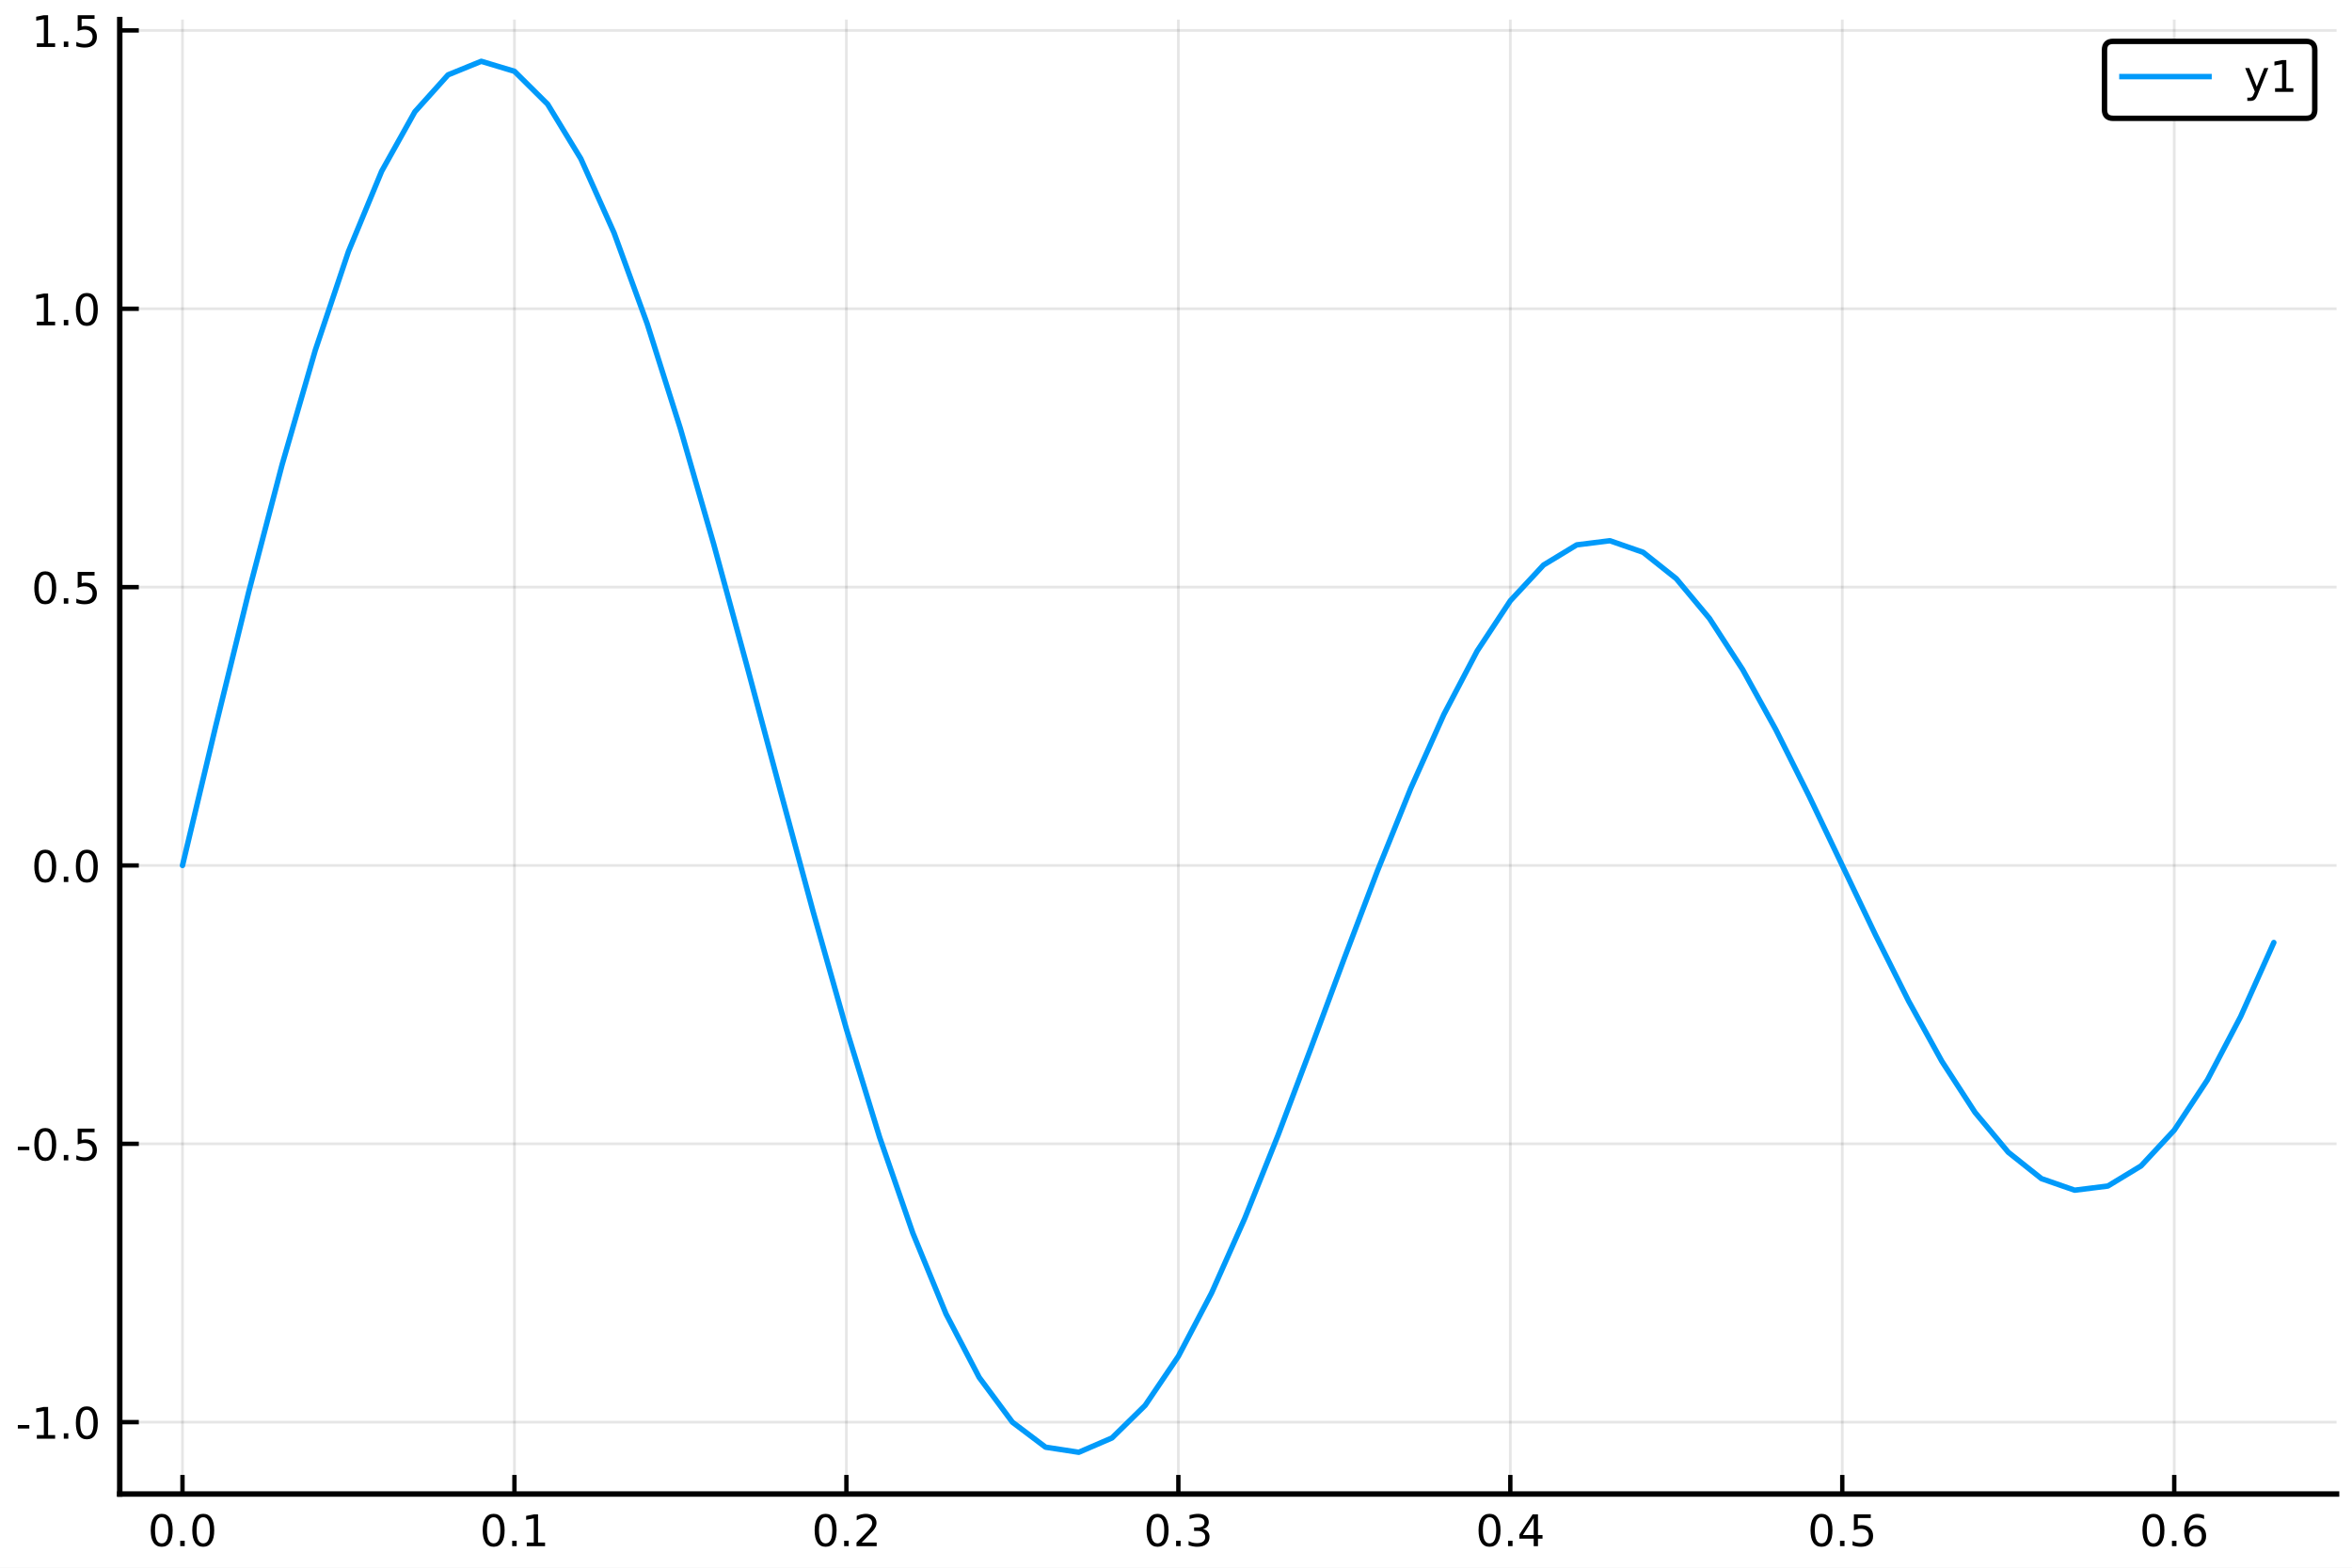
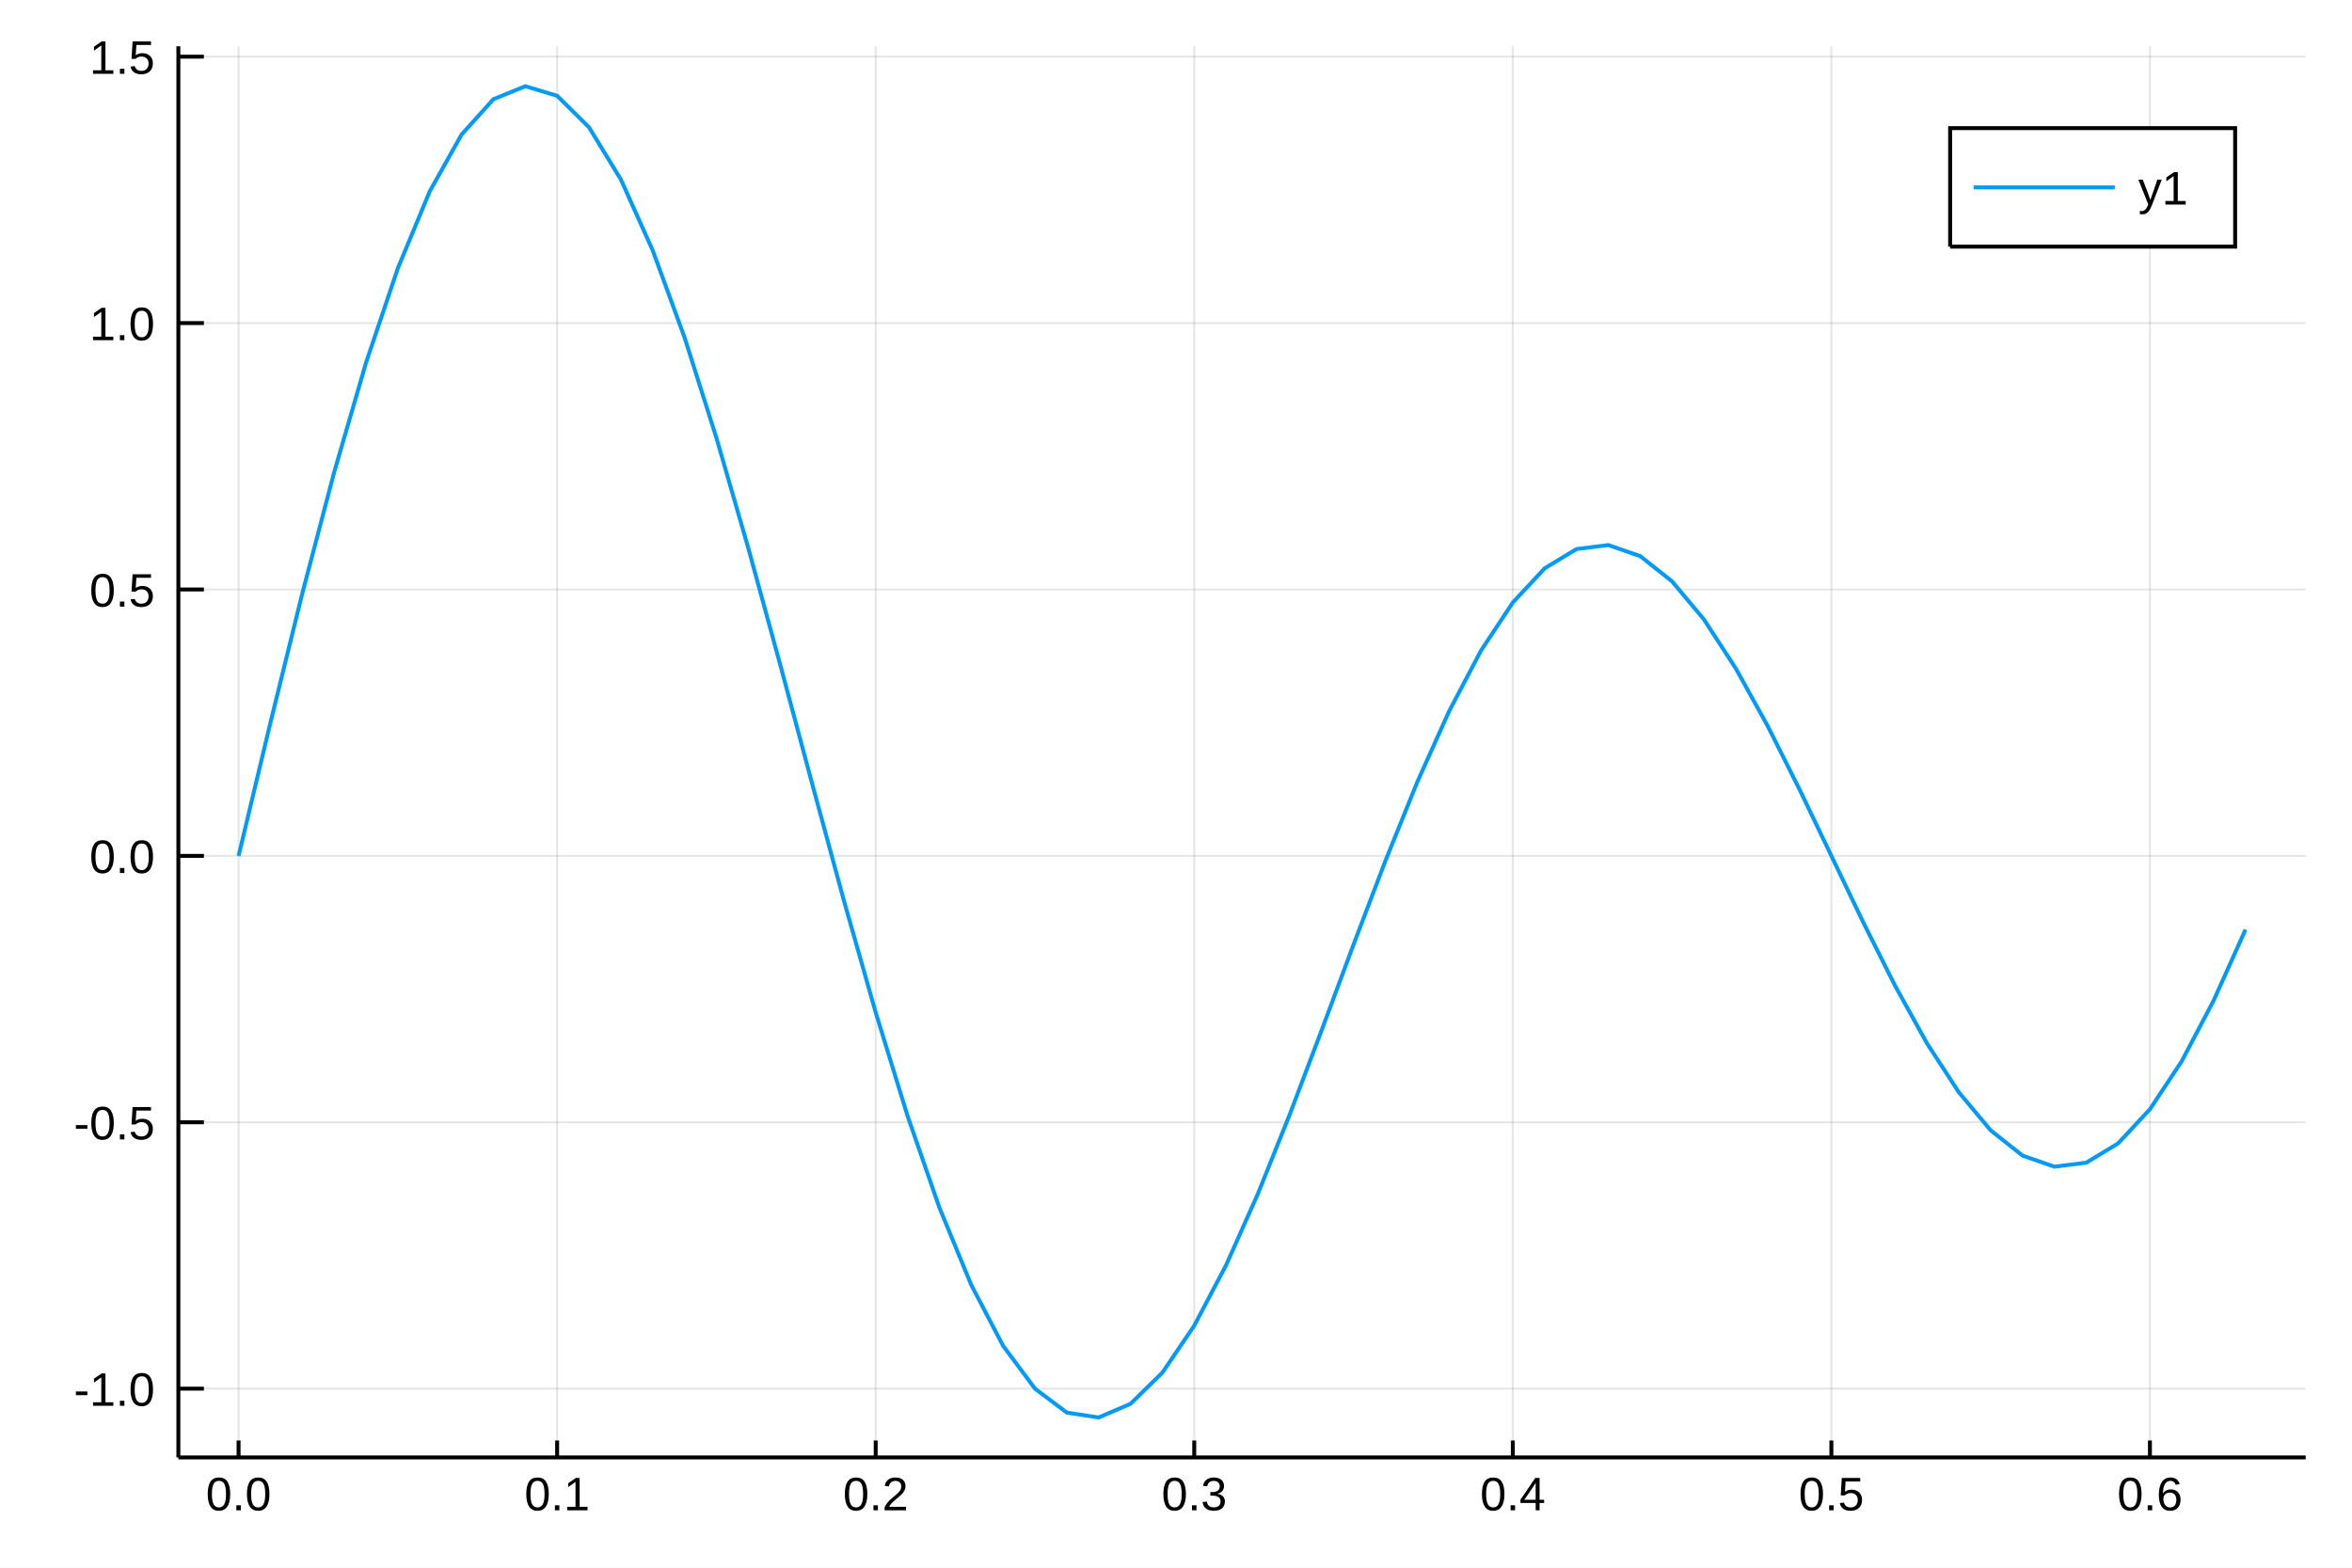
- <svg xmlns="http://www.w3.org/2000/svg" xmlns:xlink="http://www.w3.org/1999/xlink" height="288pt" version="1.1" viewBox="0 0 432 288" width="432pt">
+ <svg xmlns="http://www.w3.org/2000/svg" width="600" height="400" viewBox="0 0 2400 1600">
  <defs>
-     <style type="text/css">
- *{stroke-linecap:butt;stroke-linejoin:round;}
-   </style>
-   </defs>
-   <g id="figure_1">
-     <g id="patch_1">
-       <path d="M 0 288  L 432 288  L 432 0  L 0 0  z " style="fill:#ffffff;" />
-     </g>
-     <g id="axes_1">
-       <g id="patch_2">
-         <path d="M 21.995 274.465  L 429.165 274.465  L 429.165 3.596  L 21.995 3.596  z " style="fill:#ffffff;" />
-       </g>
-       <g id="matplotlib.axis_1">
-         <g id="xtick_1">
-           <g id="line2d_1">
-             <path clip-path="url(#pd5574bf3bc)" d="M 33.518 274.465  L 33.518 3.596  " style="fill:none;stroke:#000000;stroke-linecap:square;stroke-opacity:0.1;stroke-width:0.5;" />
-           </g>
-           <g id="line2d_2">
-             <defs>
-               <path d="M 0 0  L 0 -3.5  " id="ma7f5fdc09a" style="stroke:#000000;stroke-width:0.8;" />
-             </defs>
-             <g>
-               <use style="stroke:#000000;stroke-width:0.8;" x="33.518" xlink:href="#ma7f5fdc09a" y="274.465" />
-             </g>
-           </g>
-           <g id="text_1">
-             <defs>
-               <path d="M 31.781 66.406  Q 24.172 66.406 20.328 58.906  Q 16.5 51.422 16.5 36.375  Q 16.5 21.391 20.328 13.891  Q 24.172 6.391 31.781 6.391  Q 39.453 6.391 43.281 13.891  Q 47.125 21.391 47.125 36.375  Q 47.125 51.422 43.281 58.906  Q 39.453 66.406 31.781 66.406  z M 31.781 74.219  Q 44.047 74.219 50.516 64.516  Q 56.984 54.828 56.984 36.375  Q 56.984 17.969 50.516 8.266  Q 44.047 -1.422 31.781 -1.422  Q 19.531 -1.422 13.062 8.266  Q 6.594 17.969 6.594 36.375  Q 6.594 54.828 13.062 64.516  Q 19.531 74.219 31.781 74.219  z " id="DejaVuSans-48" />
-               <path d="M 10.688 12.406  L 21 12.406  L 21 0  L 10.688 0  z " id="DejaVuSans-46" />
-             </defs>
-             <g transform="translate(27.1571 284.0441)scale(0.08 -0.08)">
-               <use xlink:href="#DejaVuSans-48" />
-               <use x="63.623" xlink:href="#DejaVuSans-46" />
-               <use x="95.41" xlink:href="#DejaVuSans-48" />
-             </g>
-           </g>
-         </g>
-         <g id="xtick_2">
-           <g id="line2d_3">
-             <path clip-path="url(#pd5574bf3bc)" d="M 94.49 274.465  L 94.49 3.596  " style="fill:none;stroke:#000000;stroke-linecap:square;stroke-opacity:0.1;stroke-width:0.5;" />
-           </g>
-           <g id="line2d_4">
-             <g>
-               <use style="stroke:#000000;stroke-width:0.8;" x="94.49" xlink:href="#ma7f5fdc09a" y="274.465" />
-             </g>
-           </g>
-           <g id="text_2">
-             <defs>
-               <path d="M 12.406 8.297  L 28.516 8.297  L 28.516 63.922  L 10.984 60.406  L 10.984 69.391  L 28.422 72.906  L 38.281 72.906  L 38.281 8.297  L 54.391 8.297  L 54.391 0  L 12.406 0  z " id="DejaVuSans-49" />
-             </defs>
-             <g transform="translate(88.12905 284.0441)scale(0.08 -0.08)">
-               <use xlink:href="#DejaVuSans-48" />
-               <use x="63.623" xlink:href="#DejaVuSans-46" />
-               <use x="95.41" xlink:href="#DejaVuSans-49" />
-             </g>
-           </g>
-         </g>
-         <g id="xtick_3">
-           <g id="line2d_5">
-             <path clip-path="url(#pd5574bf3bc)" d="M 155.462 274.465  L 155.462 3.596  " style="fill:none;stroke:#000000;stroke-linecap:square;stroke-opacity:0.1;stroke-width:0.5;" />
-           </g>
-           <g id="line2d_6">
-             <g>
-               <use style="stroke:#000000;stroke-width:0.8;" x="155.462" xlink:href="#ma7f5fdc09a" y="274.465" />
-             </g>
-           </g>
-           <g id="text_3">
-             <defs>
-               <path d="M 19.188 8.297  L 53.609 8.297  L 53.609 0  L 7.328 0  L 7.328 8.297  Q 12.938 14.109 22.625 23.891  Q 32.328 33.688 34.812 36.531  Q 39.547 41.844 41.422 45.531  Q 43.312 49.219 43.312 52.781  Q 43.312 58.594 39.234 62.25  Q 35.156 65.922 28.609 65.922  Q 23.969 65.922 18.812 64.312  Q 13.672 62.703 7.812 59.422  L 7.812 69.391  Q 13.766 71.781 18.938 73  Q 24.125 74.219 28.422 74.219  Q 39.75 74.219 46.484 68.547  Q 53.219 62.891 53.219 53.422  Q 53.219 48.922 51.531 44.891  Q 49.859 40.875 45.406 35.406  Q 44.188 33.984 37.641 27.219  Q 31.109 20.453 19.188 8.297  z " id="DejaVuSans-50" />
-             </defs>
-             <g transform="translate(149.101 284.0441)scale(0.08 -0.08)">
-               <use xlink:href="#DejaVuSans-48" />
-               <use x="63.623" xlink:href="#DejaVuSans-46" />
-               <use x="95.41" xlink:href="#DejaVuSans-50" />
-             </g>
-           </g>
-         </g>
-         <g id="xtick_4">
-           <g id="line2d_7">
-             <path clip-path="url(#pd5574bf3bc)" d="M 216.434 274.465  L 216.434 3.596  " style="fill:none;stroke:#000000;stroke-linecap:square;stroke-opacity:0.1;stroke-width:0.5;" />
-           </g>
-           <g id="line2d_8">
-             <g>
-               <use style="stroke:#000000;stroke-width:0.8;" x="216.434" xlink:href="#ma7f5fdc09a" y="274.465" />
-             </g>
-           </g>
-           <g id="text_4">
-             <defs>
-               <path d="M 40.578 39.312  Q 47.656 37.797 51.625 33  Q 55.609 28.219 55.609 21.188  Q 55.609 10.406 48.188 4.484  Q 40.766 -1.422 27.094 -1.422  Q 22.516 -1.422 17.656 -0.516  Q 12.797 0.391 7.625 2.203  L 7.625 11.719  Q 11.719 9.328 16.594 8.109  Q 21.484 6.891 26.812 6.891  Q 36.078 6.891 40.938 10.547  Q 45.797 14.203 45.797 21.188  Q 45.797 27.641 41.281 31.266  Q 36.766 34.906 28.719 34.906  L 20.219 34.906  L 20.219 43.016  L 29.109 43.016  Q 36.375 43.016 40.234 45.922  Q 44.094 48.828 44.094 54.297  Q 44.094 59.906 40.109 62.906  Q 36.141 65.922 28.719 65.922  Q 24.656 65.922 20.016 65.031  Q 15.375 64.156 9.812 62.312  L 9.812 71.094  Q 15.438 72.656 20.344 73.438  Q 25.25 74.219 29.594 74.219  Q 40.828 74.219 47.359 69.109  Q 53.906 64.016 53.906 55.328  Q 53.906 49.266 50.438 45.094  Q 46.969 40.922 40.578 39.312  z " id="DejaVuSans-51" />
-             </defs>
-             <g transform="translate(210.073 284.0441)scale(0.08 -0.08)">
-               <use xlink:href="#DejaVuSans-48" />
-               <use x="63.623" xlink:href="#DejaVuSans-46" />
-               <use x="95.41" xlink:href="#DejaVuSans-51" />
-             </g>
-           </g>
-         </g>
-         <g id="xtick_5">
-           <g id="line2d_9">
-             <path clip-path="url(#pd5574bf3bc)" d="M 277.406 274.465  L 277.406 3.596  " style="fill:none;stroke:#000000;stroke-linecap:square;stroke-opacity:0.1;stroke-width:0.5;" />
-           </g>
-           <g id="line2d_10">
-             <g>
-               <use style="stroke:#000000;stroke-width:0.8;" x="277.406" xlink:href="#ma7f5fdc09a" y="274.465" />
-             </g>
-           </g>
-           <g id="text_5">
-             <defs>
-               <path d="M 37.797 64.312  L 12.891 25.391  L 37.797 25.391  z M 35.203 72.906  L 47.609 72.906  L 47.609 25.391  L 58.016 25.391  L 58.016 17.188  L 47.609 17.188  L 47.609 0  L 37.797 0  L 37.797 17.188  L 4.891 17.188  L 4.891 26.703  z " id="DejaVuSans-52" />
-             </defs>
-             <g transform="translate(271.0449 284.0441)scale(0.08 -0.08)">
-               <use xlink:href="#DejaVuSans-48" />
-               <use x="63.623" xlink:href="#DejaVuSans-46" />
-               <use x="95.41" xlink:href="#DejaVuSans-52" />
-             </g>
-           </g>
-         </g>
-         <g id="xtick_6">
-           <g id="line2d_11">
-             <path clip-path="url(#pd5574bf3bc)" d="M 338.378 274.465  L 338.378 3.596  " style="fill:none;stroke:#000000;stroke-linecap:square;stroke-opacity:0.1;stroke-width:0.5;" />
-           </g>
-           <g id="line2d_12">
-             <g>
-               <use style="stroke:#000000;stroke-width:0.8;" x="338.378" xlink:href="#ma7f5fdc09a" y="274.465" />
-             </g>
-           </g>
-           <g id="text_6">
-             <defs>
-               <path d="M 10.797 72.906  L 49.516 72.906  L 49.516 64.594  L 19.828 64.594  L 19.828 46.734  Q 21.969 47.469 24.109 47.828  Q 26.266 48.188 28.422 48.188  Q 40.625 48.188 47.75 41.5  Q 54.891 34.812 54.891 23.391  Q 54.891 11.625 47.562 5.094  Q 40.234 -1.422 26.906 -1.422  Q 22.312 -1.422 17.547 -0.641  Q 12.797 0.141 7.719 1.703  L 7.719 11.625  Q 12.109 9.234 16.797 8.062  Q 21.484 6.891 26.703 6.891  Q 35.156 6.891 40.078 11.328  Q 45.016 15.766 45.016 23.391  Q 45.016 31 40.078 35.438  Q 35.156 39.891 26.703 39.891  Q 22.75 39.891 18.812 39.016  Q 14.891 38.141 10.797 36.281  z " id="DejaVuSans-53" />
-             </defs>
-             <g transform="translate(332.0169 284.0441)scale(0.08 -0.08)">
-               <use xlink:href="#DejaVuSans-48" />
-               <use x="63.623" xlink:href="#DejaVuSans-46" />
-               <use x="95.41" xlink:href="#DejaVuSans-53" />
-             </g>
-           </g>
-         </g>
-         <g id="xtick_7">
-           <g id="line2d_13">
-             <path clip-path="url(#pd5574bf3bc)" d="M 399.35 274.465  L 399.35 3.596  " style="fill:none;stroke:#000000;stroke-linecap:square;stroke-opacity:0.1;stroke-width:0.5;" />
-           </g>
-           <g id="line2d_14">
-             <g>
-               <use style="stroke:#000000;stroke-width:0.8;" x="399.35" xlink:href="#ma7f5fdc09a" y="274.465" />
-             </g>
-           </g>
-           <g id="text_7">
-             <defs>
-               <path d="M 33.016 40.375  Q 26.375 40.375 22.484 35.828  Q 18.609 31.297 18.609 23.391  Q 18.609 15.531 22.484 10.953  Q 26.375 6.391 33.016 6.391  Q 39.656 6.391 43.531 10.953  Q 47.406 15.531 47.406 23.391  Q 47.406 31.297 43.531 35.828  Q 39.656 40.375 33.016 40.375  z M 52.594 71.297  L 52.594 62.312  Q 48.875 64.062 45.094 64.984  Q 41.312 65.922 37.594 65.922  Q 27.828 65.922 22.672 59.328  Q 17.531 52.734 16.797 39.406  Q 19.672 43.656 24.016 45.922  Q 28.375 48.188 33.594 48.188  Q 44.578 48.188 50.953 41.516  Q 57.328 34.859 57.328 23.391  Q 57.328 12.156 50.688 5.359  Q 44.047 -1.422 33.016 -1.422  Q 20.359 -1.422 13.672 8.266  Q 6.984 17.969 6.984 36.375  Q 6.984 53.656 15.188 63.938  Q 23.391 74.219 37.203 74.219  Q 40.922 74.219 44.703 73.484  Q 48.484 72.75 52.594 71.297  z " id="DejaVuSans-54" />
-             </defs>
-             <g transform="translate(392.9888 284.0441)scale(0.08 -0.08)">
-               <use xlink:href="#DejaVuSans-48" />
-               <use x="63.623" xlink:href="#DejaVuSans-46" />
-               <use x="95.41" xlink:href="#DejaVuSans-54" />
-             </g>
-           </g>
-         </g>
-       </g>
-       <g id="matplotlib.axis_2">
-         <g id="ytick_1">
-           <g id="line2d_15">
-             <path clip-path="url(#pd5574bf3bc)" d="M 21.995 261.264  L 429.165 261.264  " style="fill:none;stroke:#000000;stroke-linecap:square;stroke-opacity:0.1;stroke-width:0.5;" />
-           </g>
-           <g id="line2d_16">
-             <defs>
-               <path d="M 0 0  L 3.5 0  " id="m0737f25e66" style="stroke:#000000;stroke-width:0.8;" />
-             </defs>
-             <g>
-               <use style="stroke:#000000;stroke-width:0.8;" x="21.995" xlink:href="#m0737f25e66" y="261.264" />
-             </g>
-           </g>
-           <g id="text_8">
-             <defs>
-               <path d="M 4.891 31.391  L 31.203 31.391  L 31.203 23.391  L 4.891 23.391  z " id="DejaVuSans-45" />
-             </defs>
-             <g transform="translate(2.885896 264.3036)scale(0.08 -0.08)">
-               <use xlink:href="#DejaVuSans-45" />
-               <use x="36.084" xlink:href="#DejaVuSans-49" />
-               <use x="99.707" xlink:href="#DejaVuSans-46" />
-               <use x="131.494" xlink:href="#DejaVuSans-48" />
-             </g>
-           </g>
-         </g>
-         <g id="ytick_2">
-           <g id="line2d_17">
-             <path clip-path="url(#pd5574bf3bc)" d="M 21.995 210.129  L 429.165 210.129  " style="fill:none;stroke:#000000;stroke-linecap:square;stroke-opacity:0.1;stroke-width:0.5;" />
-           </g>
-           <g id="line2d_18">
-             <g>
-               <use style="stroke:#000000;stroke-width:0.8;" x="21.995" xlink:href="#m0737f25e66" y="210.129" />
-             </g>
-           </g>
-           <g id="text_9">
-             <g transform="translate(2.885896 213.1685)scale(0.08 -0.08)">
-               <use xlink:href="#DejaVuSans-45" />
-               <use x="36.084" xlink:href="#DejaVuSans-48" />
-               <use x="99.707" xlink:href="#DejaVuSans-46" />
-               <use x="131.494" xlink:href="#DejaVuSans-53" />
-             </g>
-           </g>
-         </g>
-         <g id="ytick_3">
-           <g id="line2d_19">
-             <path clip-path="url(#pd5574bf3bc)" d="M 21.995 158.994  L 429.165 158.994  " style="fill:none;stroke:#000000;stroke-linecap:square;stroke-opacity:0.1;stroke-width:0.5;" />
-           </g>
-           <g id="line2d_20">
-             <g>
-               <use style="stroke:#000000;stroke-width:0.8;" x="21.995" xlink:href="#m0737f25e66" y="158.994" />
-             </g>
-           </g>
-           <g id="text_10">
-             <g transform="translate(5.772146 162.0333)scale(0.08 -0.08)">
-               <use xlink:href="#DejaVuSans-48" />
-               <use x="63.623" xlink:href="#DejaVuSans-46" />
-               <use x="95.41" xlink:href="#DejaVuSans-48" />
-             </g>
-           </g>
-         </g>
-         <g id="ytick_4">
-           <g id="line2d_21">
-             <path clip-path="url(#pd5574bf3bc)" d="M 21.995 107.859  L 429.165 107.859  " style="fill:none;stroke:#000000;stroke-linecap:square;stroke-opacity:0.1;stroke-width:0.5;" />
-           </g>
-           <g id="line2d_22">
-             <g>
-               <use style="stroke:#000000;stroke-width:0.8;" x="21.995" xlink:href="#m0737f25e66" y="107.859" />
-             </g>
-           </g>
-           <g id="text_11">
-             <g transform="translate(5.772146 110.8982)scale(0.08 -0.08)">
-               <use xlink:href="#DejaVuSans-48" />
-               <use x="63.623" xlink:href="#DejaVuSans-46" />
-               <use x="95.41" xlink:href="#DejaVuSans-53" />
-             </g>
-           </g>
-         </g>
-         <g id="ytick_5">
-           <g id="line2d_23">
-             <path clip-path="url(#pd5574bf3bc)" d="M 21.995 56.724  L 429.165 56.724  " style="fill:none;stroke:#000000;stroke-linecap:square;stroke-opacity:0.1;stroke-width:0.5;" />
-           </g>
-           <g id="line2d_24">
-             <g>
-               <use style="stroke:#000000;stroke-width:0.8;" x="21.995" xlink:href="#m0737f25e66" y="56.724" />
-             </g>
-           </g>
-           <g id="text_12">
-             <g transform="translate(5.772146 59.7631)scale(0.08 -0.08)">
-               <use xlink:href="#DejaVuSans-49" />
-               <use x="63.623" xlink:href="#DejaVuSans-46" />
-               <use x="95.41" xlink:href="#DejaVuSans-48" />
-             </g>
-           </g>
-         </g>
-         <g id="ytick_6">
-           <g id="line2d_25">
-             <path clip-path="url(#pd5574bf3bc)" d="M 21.995 5.589  L 429.165 5.589  " style="fill:none;stroke:#000000;stroke-linecap:square;stroke-opacity:0.1;stroke-width:0.5;" />
-           </g>
-           <g id="line2d_26">
-             <g>
-               <use style="stroke:#000000;stroke-width:0.8;" x="21.995" xlink:href="#m0737f25e66" y="5.589" />
-             </g>
-           </g>
-           <g id="text_13">
-             <g transform="translate(5.772146 8.627979)scale(0.08 -0.08)">
-               <use xlink:href="#DejaVuSans-49" />
-               <use x="63.623" xlink:href="#DejaVuSans-46" />
-               <use x="95.41" xlink:href="#DejaVuSans-53" />
-             </g>
-           </g>
-         </g>
-       </g>
-       <g id="line2d_27">
-         <path clip-path="url(#pd5574bf3bc)" d="M 33.518 158.994  L 39.616 133.422  L 45.713 108.629  L 51.81 85.371  L 57.907 64.351  L 64.004 46.199  L 70.102 31.453  L 76.199 20.536  L 82.296 13.751  L 88.393 11.262  L 94.49 13.097  L 100.587 19.144  L 106.685 29.159  L 112.782 42.77  L 118.879 59.496  L 124.976 78.758  L 131.073 99.908  L 137.171 122.241  L 143.268 145.027  L 149.365 167.534  L 155.462 189.05  L 161.559 208.911  L 167.657 226.52  L 173.754 241.366  L 179.851 253.044  L 185.948 261.264  L 192.045 265.862  L 198.143 266.799  L 204.24 264.168  L 210.337 258.18  L 216.434 249.163  L 222.531 237.543  L 228.629 223.828  L 234.726 208.59  L 240.823 192.445  L 246.92 176.023  L 253.017 159.954  L 259.115 144.839  L 265.212 131.228  L 271.309 119.603  L 277.406 110.362  L 283.503 103.799  L 289.601 100.1  L 295.698 99.337  L 301.795 101.461  L 307.892 106.312  L 313.989 113.62  L 320.087 123.019  L 326.184 134.063  L 332.281 146.239  L 338.378 158.994  L 344.475 171.749  L 350.573 183.925  L 356.67 194.969  L 362.767 204.368  L 368.864 211.676  L 374.961 216.526  L 381.058 218.651  L 387.156 217.888  L 393.253 214.189  L 399.35 207.626  L 405.447 198.385  L 411.544 186.76  L 417.642 173.149  " style="fill:none;stroke:#009afa;stroke-linecap:round;" />
-       </g>
-       <g id="patch_3">
-         <path d="M 21.995 274.465  L 21.995 3.596  " style="fill:none;stroke:#000000;stroke-linecap:square;stroke-linejoin:miter;" />
-       </g>
-       <g id="patch_4">
-         <path d="M 21.995 274.465  L 429.165 274.465  " style="fill:none;stroke:#000000;stroke-linecap:square;stroke-linejoin:miter;" />
-       </g>
-       <g id="legend_1">
-         <g id="patch_5">
-           <path d="M 388.14 21.738  L 423.565 21.738  Q 425.165 21.738 425.165 20.138  L 425.165 9.196  Q 425.165 7.596 423.565 7.596  L 388.14 7.596  Q 386.54 7.596 386.54 9.196  L 386.54 20.138  Q 386.54 21.738 388.14 21.738  z " style="fill:#ffffff;stroke:#000000;stroke-linejoin:miter;" />
-         </g>
-         <g id="line2d_28">
-           <path d="M 389.74 14.074  L 405.74 14.074  " style="fill:none;stroke:#009afa;stroke-linecap:square;" />
-         </g>
-         <g id="line2d_29" />
-         <g id="text_14">
-           <defs>
-             <path d="M 32.172 -5.078  Q 28.375 -14.844 24.75 -17.812  Q 21.141 -20.797 15.094 -20.797  L 7.906 -20.797  L 7.906 -13.281  L 13.188 -13.281  Q 16.891 -13.281 18.938 -11.516  Q 21 -9.766 23.484 -3.219  L 25.094 0.875  L 2.984 54.688  L 12.5 54.688  L 29.594 11.922  L 46.688 54.688  L 56.203 54.688  z " id="DejaVuSans-121" />
-           </defs>
-           <g transform="translate(412.1404 16.87434)scale(0.08 -0.08)">
-             <use xlink:href="#DejaVuSans-121" />
-             <use x="59.18" xlink:href="#DejaVuSans-49" />
-           </g>
-         </g>
-       </g>
-     </g>
-   </g>
-   <defs>
-     <clipPath id="pd5574bf3bc">
-       <rect height="270.87" width="407.171" x="21.995" y="3.596" />
+     <clipPath id="clip1500">
+       <rect x="0" y="0" width="2400" height="1600" />
    </clipPath>
  </defs>
+   <path clip-path="url(#clip1500)" d=" M0 1600 L2400 1600 L2400 0 L0 0  Z   " fill="#ffffff" fill-rule="evenodd" fill-opacity="1" />
+   <defs>
+     <clipPath id="clip1501">
+       <rect x="480" y="0" width="1681" height="1600" />
+     </clipPath>
+   </defs>
+   <path clip-path="url(#clip1500)" d=" M182.008 1487.47 L2352.76 1487.47 L2352.76 47.244 L182.008 47.244  Z   " fill="#ffffff" fill-rule="evenodd" fill-opacity="1" />
+   <defs>
+     <clipPath id="clip1502">
+       <rect x="182" y="47" width="2172" height="1441" />
+     </clipPath>
+   </defs>
+   <polyline clip-path="url(#clip1502)" style="stroke:#000000; stroke-width:2; stroke-opacity:0.1; fill:none" points="   243.444,1487.47 243.444,47.244    " />
+   <polyline clip-path="url(#clip1502)" style="stroke:#000000; stroke-width:2; stroke-opacity:0.1; fill:none" points="   568.504,1487.47 568.504,47.244    " />
+   <polyline clip-path="url(#clip1502)" style="stroke:#000000; stroke-width:2; stroke-opacity:0.1; fill:none" points="   893.563,1487.47 893.563,47.244    " />
+   <polyline clip-path="url(#clip1502)" style="stroke:#000000; stroke-width:2; stroke-opacity:0.1; fill:none" points="   1218.62,1487.47 1218.62,47.244    " />
+   <polyline clip-path="url(#clip1502)" style="stroke:#000000; stroke-width:2; stroke-opacity:0.1; fill:none" points="   1543.68,1487.47 1543.68,47.244    " />
+   <polyline clip-path="url(#clip1502)" style="stroke:#000000; stroke-width:2; stroke-opacity:0.1; fill:none" points="   1868.74,1487.47 1868.74,47.244    " />
+   <polyline clip-path="url(#clip1502)" style="stroke:#000000; stroke-width:2; stroke-opacity:0.1; fill:none" points="   2193.8,1487.47 2193.8,47.244    " />
+   <polyline clip-path="url(#clip1502)" style="stroke:#000000; stroke-width:2; stroke-opacity:0.1; fill:none" points="   182.008,1417.28 2352.76,1417.28    " />
+   <polyline clip-path="url(#clip1502)" style="stroke:#000000; stroke-width:2; stroke-opacity:0.1; fill:none" points="   182.008,1145.4 2352.76,1145.4    " />
+   <polyline clip-path="url(#clip1502)" style="stroke:#000000; stroke-width:2; stroke-opacity:0.1; fill:none" points="   182.008,873.507 2352.76,873.507    " />
+   <polyline clip-path="url(#clip1502)" style="stroke:#000000; stroke-width:2; stroke-opacity:0.1; fill:none" points="   182.008,601.618 2352.76,601.618    " />
+   <polyline clip-path="url(#clip1502)" style="stroke:#000000; stroke-width:2; stroke-opacity:0.1; fill:none" points="   182.008,329.73 2352.76,329.73    " />
+   <polyline clip-path="url(#clip1502)" style="stroke:#000000; stroke-width:2; stroke-opacity:0.1; fill:none" points="   182.008,57.841 2352.76,57.841    " />
+   <polyline clip-path="url(#clip1500)" style="stroke:#000000; stroke-width:4; stroke-opacity:1; fill:none" points="   182.008,1487.47 2352.76,1487.47    " />
+   <polyline clip-path="url(#clip1500)" style="stroke:#000000; stroke-width:4; stroke-opacity:1; fill:none" points="   182.008,1487.47 182.008,47.244    " />
+   <polyline clip-path="url(#clip1500)" style="stroke:#000000; stroke-width:4; stroke-opacity:1; fill:none" points="   243.444,1487.47 243.444,1470.19    " />
+   <polyline clip-path="url(#clip1500)" style="stroke:#000000; stroke-width:4; stroke-opacity:1; fill:none" points="   568.504,1487.47 568.504,1470.19    " />
+   <polyline clip-path="url(#clip1500)" style="stroke:#000000; stroke-width:4; stroke-opacity:1; fill:none" points="   893.563,1487.47 893.563,1470.19    " />
+   <polyline clip-path="url(#clip1500)" style="stroke:#000000; stroke-width:4; stroke-opacity:1; fill:none" points="   1218.62,1487.47 1218.62,1470.19    " />
+   <polyline clip-path="url(#clip1500)" style="stroke:#000000; stroke-width:4; stroke-opacity:1; fill:none" points="   1543.68,1487.47 1543.68,1470.19    " />
+   <polyline clip-path="url(#clip1500)" style="stroke:#000000; stroke-width:4; stroke-opacity:1; fill:none" points="   1868.74,1487.47 1868.74,1470.19    " />
+   <polyline clip-path="url(#clip1500)" style="stroke:#000000; stroke-width:4; stroke-opacity:1; fill:none" points="   2193.8,1487.47 2193.8,1470.19    " />
+   <polyline clip-path="url(#clip1500)" style="stroke:#000000; stroke-width:4; stroke-opacity:1; fill:none" points="   182.008,1417.28 208.057,1417.28    " />
+   <polyline clip-path="url(#clip1500)" style="stroke:#000000; stroke-width:4; stroke-opacity:1; fill:none" points="   182.008,1145.4 208.057,1145.4    " />
+   <polyline clip-path="url(#clip1500)" style="stroke:#000000; stroke-width:4; stroke-opacity:1; fill:none" points="   182.008,873.507 208.057,873.507    " />
+   <polyline clip-path="url(#clip1500)" style="stroke:#000000; stroke-width:4; stroke-opacity:1; fill:none" points="   182.008,601.618 208.057,601.618    " />
+   <polyline clip-path="url(#clip1500)" style="stroke:#000000; stroke-width:4; stroke-opacity:1; fill:none" points="   182.008,329.73 208.057,329.73    " />
+   <polyline clip-path="url(#clip1500)" style="stroke:#000000; stroke-width:4; stroke-opacity:1; fill:none" points="   182.008,57.841 208.057,57.841    " />
+   <g clip-path="url(#clip1500)">
+     <text style="fill:#000000; fill-opacity:1; font-family:Arial,Helvetica Neue,Helvetica,sans-serif; font-size:48px; text-anchor:middle;" transform="rotate(0, 243.444, 1541.47)" x="243.444" y="1541.47">0.0</text>
+   </g>
+   <g clip-path="url(#clip1500)">
+     <text style="fill:#000000; fill-opacity:1; font-family:Arial,Helvetica Neue,Helvetica,sans-serif; font-size:48px; text-anchor:middle;" transform="rotate(0, 568.504, 1541.47)" x="568.504" y="1541.47">0.1</text>
+   </g>
+   <g clip-path="url(#clip1500)">
+     <text style="fill:#000000; fill-opacity:1; font-family:Arial,Helvetica Neue,Helvetica,sans-serif; font-size:48px; text-anchor:middle;" transform="rotate(0, 893.563, 1541.47)" x="893.563" y="1541.47">0.2</text>
+   </g>
+   <g clip-path="url(#clip1500)">
+     <text style="fill:#000000; fill-opacity:1; font-family:Arial,Helvetica Neue,Helvetica,sans-serif; font-size:48px; text-anchor:middle;" transform="rotate(0, 1218.62, 1541.47)" x="1218.62" y="1541.47">0.3</text>
+   </g>
+   <g clip-path="url(#clip1500)">
+     <text style="fill:#000000; fill-opacity:1; font-family:Arial,Helvetica Neue,Helvetica,sans-serif; font-size:48px; text-anchor:middle;" transform="rotate(0, 1543.68, 1541.47)" x="1543.68" y="1541.47">0.4</text>
+   </g>
+   <g clip-path="url(#clip1500)">
+     <text style="fill:#000000; fill-opacity:1; font-family:Arial,Helvetica Neue,Helvetica,sans-serif; font-size:48px; text-anchor:middle;" transform="rotate(0, 1868.74, 1541.47)" x="1868.74" y="1541.47">0.5</text>
+   </g>
+   <g clip-path="url(#clip1500)">
+     <text style="fill:#000000; fill-opacity:1; font-family:Arial,Helvetica Neue,Helvetica,sans-serif; font-size:48px; text-anchor:middle;" transform="rotate(0, 2193.8, 1541.47)" x="2193.8" y="1541.47">0.6</text>
+   </g>
+   <g clip-path="url(#clip1500)">
+     <text style="fill:#000000; fill-opacity:1; font-family:Arial,Helvetica Neue,Helvetica,sans-serif; font-size:48px; text-anchor:end;" transform="rotate(0, 158.008, 1434.78)" x="158.008" y="1434.78">-1.0</text>
+   </g>
+   <g clip-path="url(#clip1500)">
+     <text style="fill:#000000; fill-opacity:1; font-family:Arial,Helvetica Neue,Helvetica,sans-serif; font-size:48px; text-anchor:end;" transform="rotate(0, 158.008, 1162.9)" x="158.008" y="1162.9">-0.5</text>
+   </g>
+   <g clip-path="url(#clip1500)">
+     <text style="fill:#000000; fill-opacity:1; font-family:Arial,Helvetica Neue,Helvetica,sans-serif; font-size:48px; text-anchor:end;" transform="rotate(0, 158.008, 891.007)" x="158.008" y="891.007">0.0</text>
+   </g>
+   <g clip-path="url(#clip1500)">
+     <text style="fill:#000000; fill-opacity:1; font-family:Arial,Helvetica Neue,Helvetica,sans-serif; font-size:48px; text-anchor:end;" transform="rotate(0, 158.008, 619.118)" x="158.008" y="619.118">0.5</text>
+   </g>
+   <g clip-path="url(#clip1500)">
+     <text style="fill:#000000; fill-opacity:1; font-family:Arial,Helvetica Neue,Helvetica,sans-serif; font-size:48px; text-anchor:end;" transform="rotate(0, 158.008, 347.23)" x="158.008" y="347.23">1.0</text>
+   </g>
+   <g clip-path="url(#clip1500)">
+     <text style="fill:#000000; fill-opacity:1; font-family:Arial,Helvetica Neue,Helvetica,sans-serif; font-size:48px; text-anchor:end;" transform="rotate(0, 158.008, 75.3411)" x="158.008" y="75.341">1.5</text>
+   </g>
+   <polyline clip-path="url(#clip1502)" style="stroke:#009af9; stroke-width:4; stroke-opacity:1; fill:none" points="   243.444,873.507 275.95,737.536 308.456,605.713 340.962,482.047 373.468,370.282 405.974,273.77 438.48,195.362 470.986,137.32 503.492,101.24 535.998,88.005    568.504,97.763 601.01,129.919 633.516,183.167 666.022,255.538 698.528,344.467 731.034,446.889 763.54,559.341 796.046,678.088 828.552,799.245 861.058,918.915    893.563,1033.32 926.069,1138.92 958.575,1232.54 991.081,1311.48 1023.59,1373.58 1056.09,1417.28 1088.6,1441.73 1121.11,1446.71 1153.61,1432.72 1186.12,1400.89    1218.62,1352.94 1251.13,1291.16 1283.63,1218.23 1316.14,1137.21 1348.65,1051.37 1381.15,964.052 1413.66,878.613 1446.16,798.242 1478.67,725.871 1511.18,664.064    1543.68,614.925 1576.19,580.029 1608.69,560.366 1641.2,556.307 1673.71,567.603 1706.21,593.394 1738.72,632.249 1771.22,682.225 1803.73,740.945 1836.24,805.69    1868.74,873.507 1901.25,941.324 1933.75,1006.07 1966.26,1064.79 1998.77,1114.76 2031.27,1153.62 2063.78,1179.41 2096.28,1190.71 2128.79,1186.65 2161.3,1166.98    2193.8,1132.09 2226.31,1082.95 2258.81,1021.14 2291.32,948.771    " />
+   <path clip-path="url(#clip1500)" d=" M1989.93 251.724 L2280.76 251.724 L2280.76 130.764 L1989.93 130.764  Z   " fill="#ffffff" fill-rule="evenodd" fill-opacity="1" />
+   <polyline clip-path="url(#clip1500)" style="stroke:#000000; stroke-width:4; stroke-opacity:1; fill:none" points="   1989.93,251.724 2280.76,251.724 2280.76,130.764 1989.93,130.764 1989.93,251.724    " />
+   <polyline clip-path="url(#clip1500)" style="stroke:#009af9; stroke-width:4; stroke-opacity:1; fill:none" points="   2013.93,191.244 2157.93,191.244    " />
+   <g clip-path="url(#clip1500)">
+     <text style="fill:#000000; fill-opacity:1; font-family:Arial,Helvetica Neue,Helvetica,sans-serif; font-size:48px; text-anchor:start;" transform="rotate(0, 2181.93, 208.744)" x="2181.93" y="208.744">y1</text>
+   </g>
</svg>
